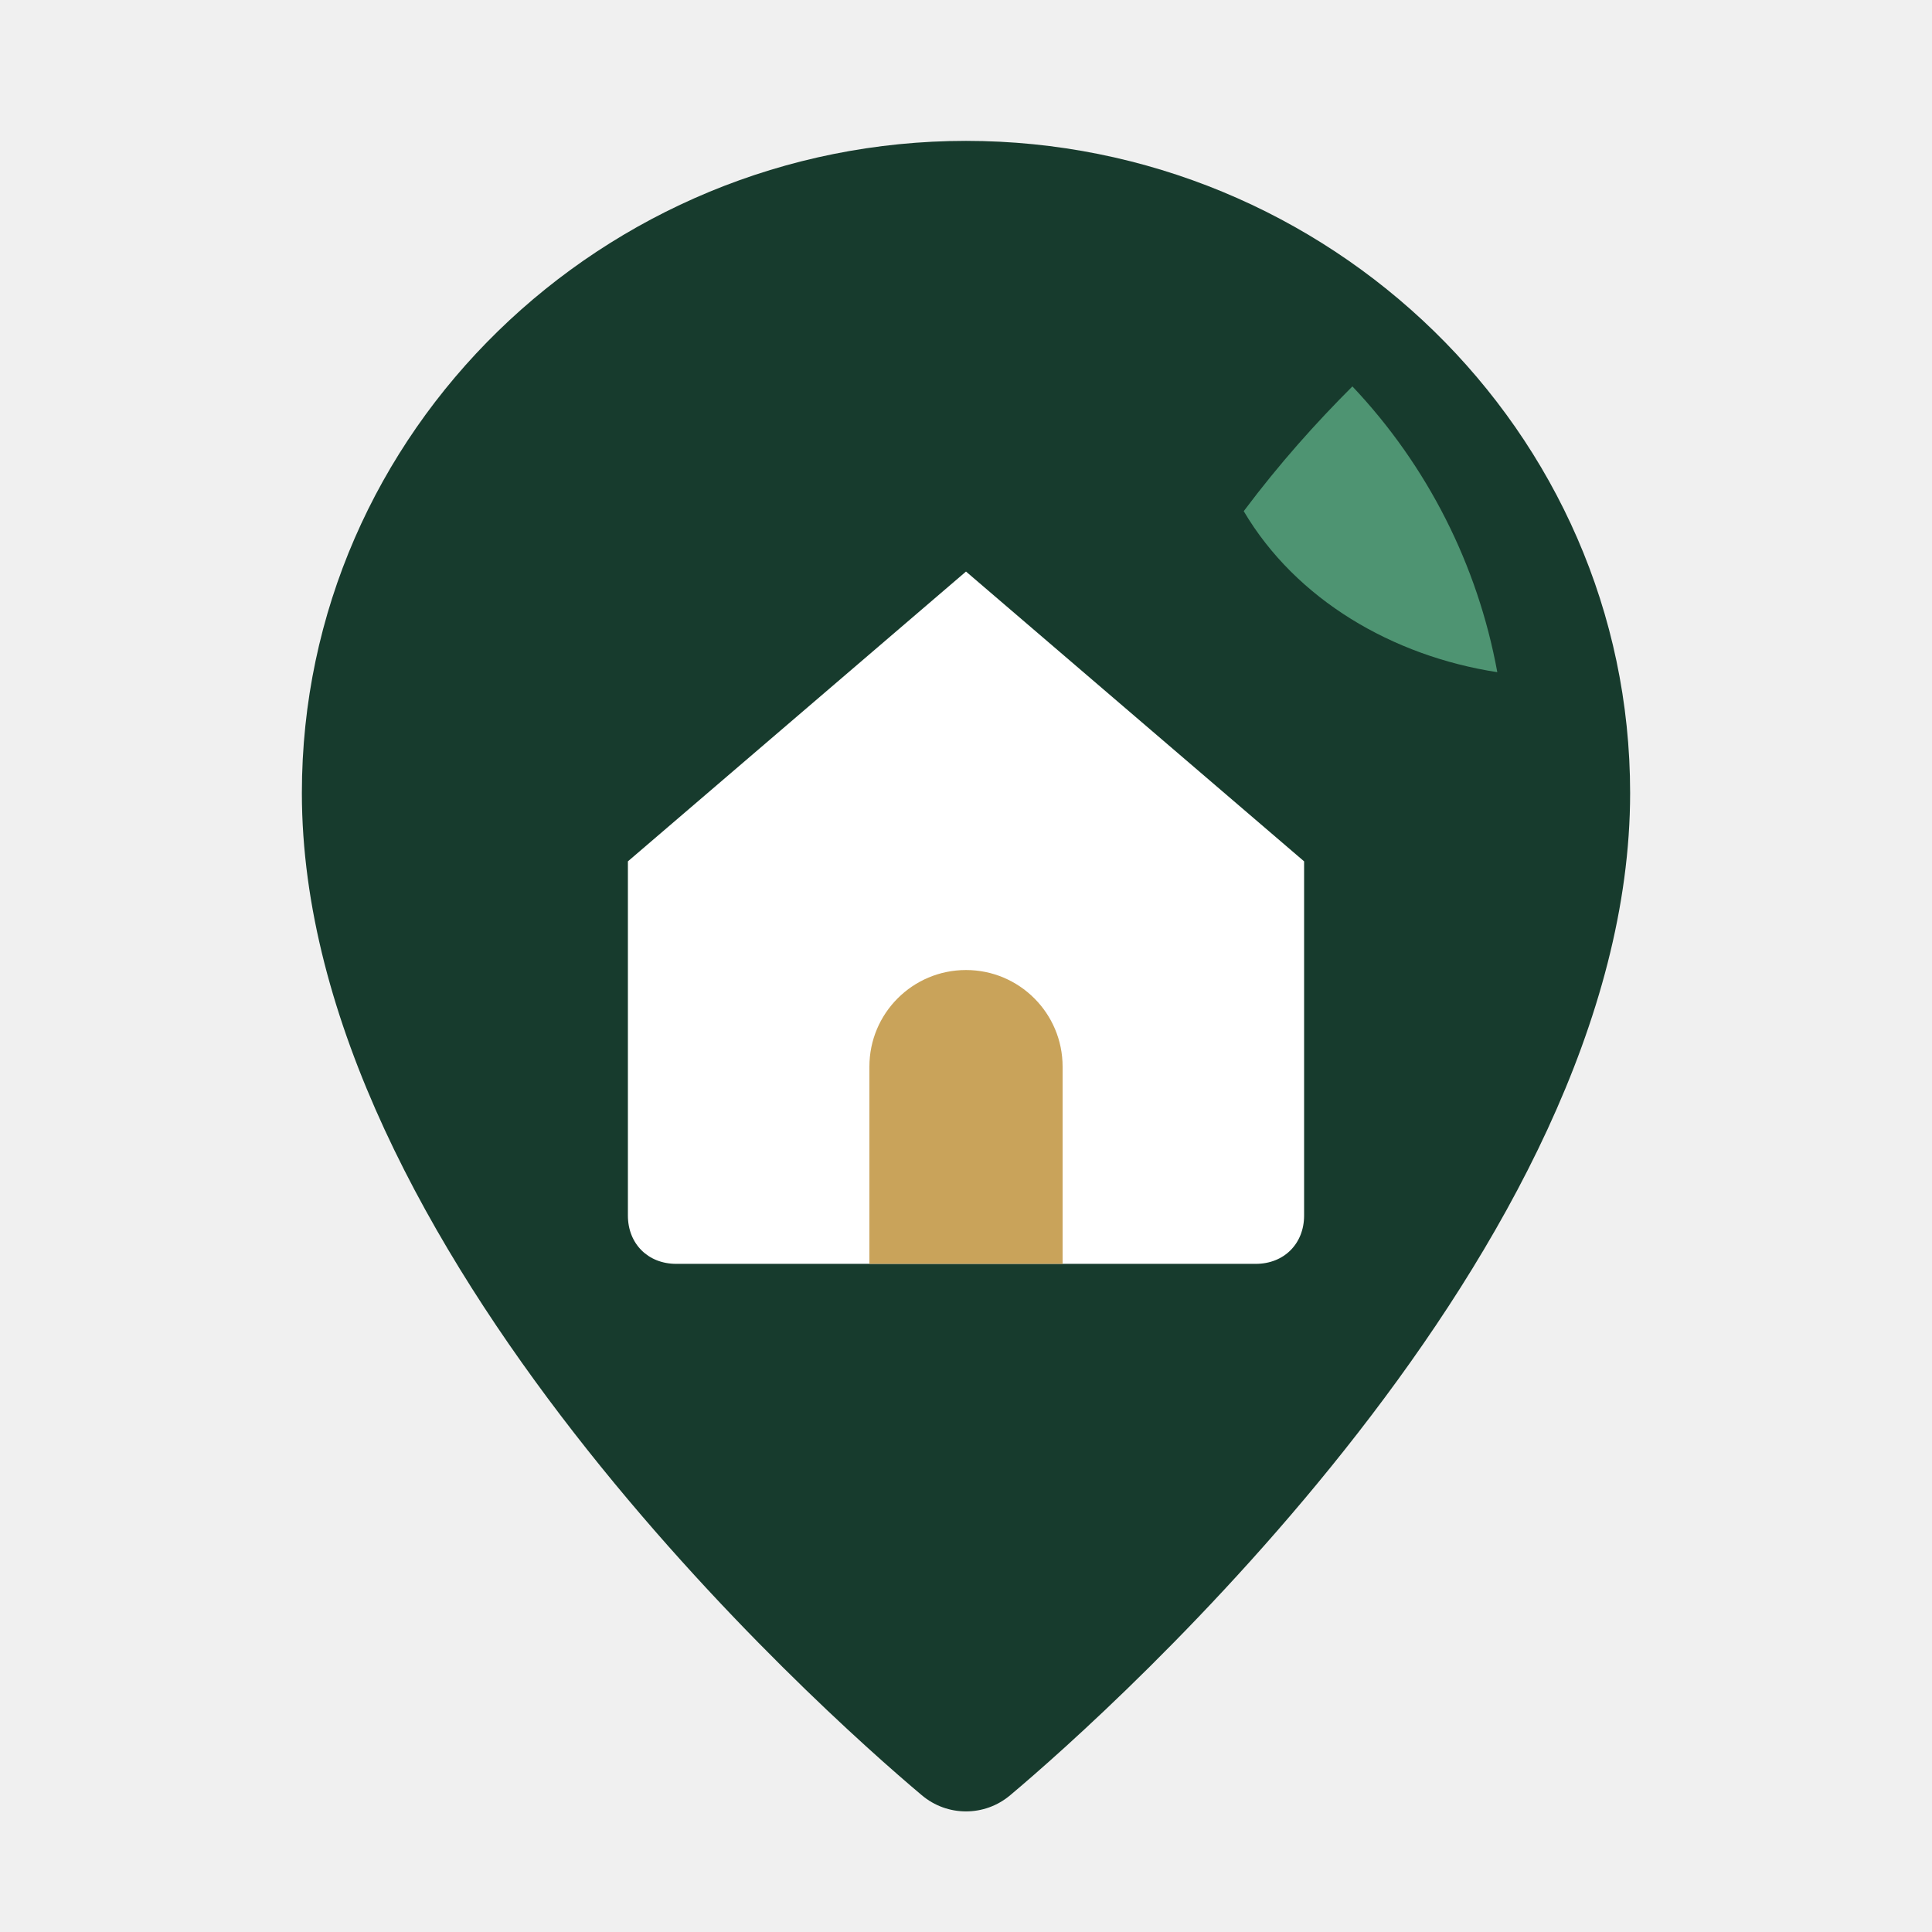
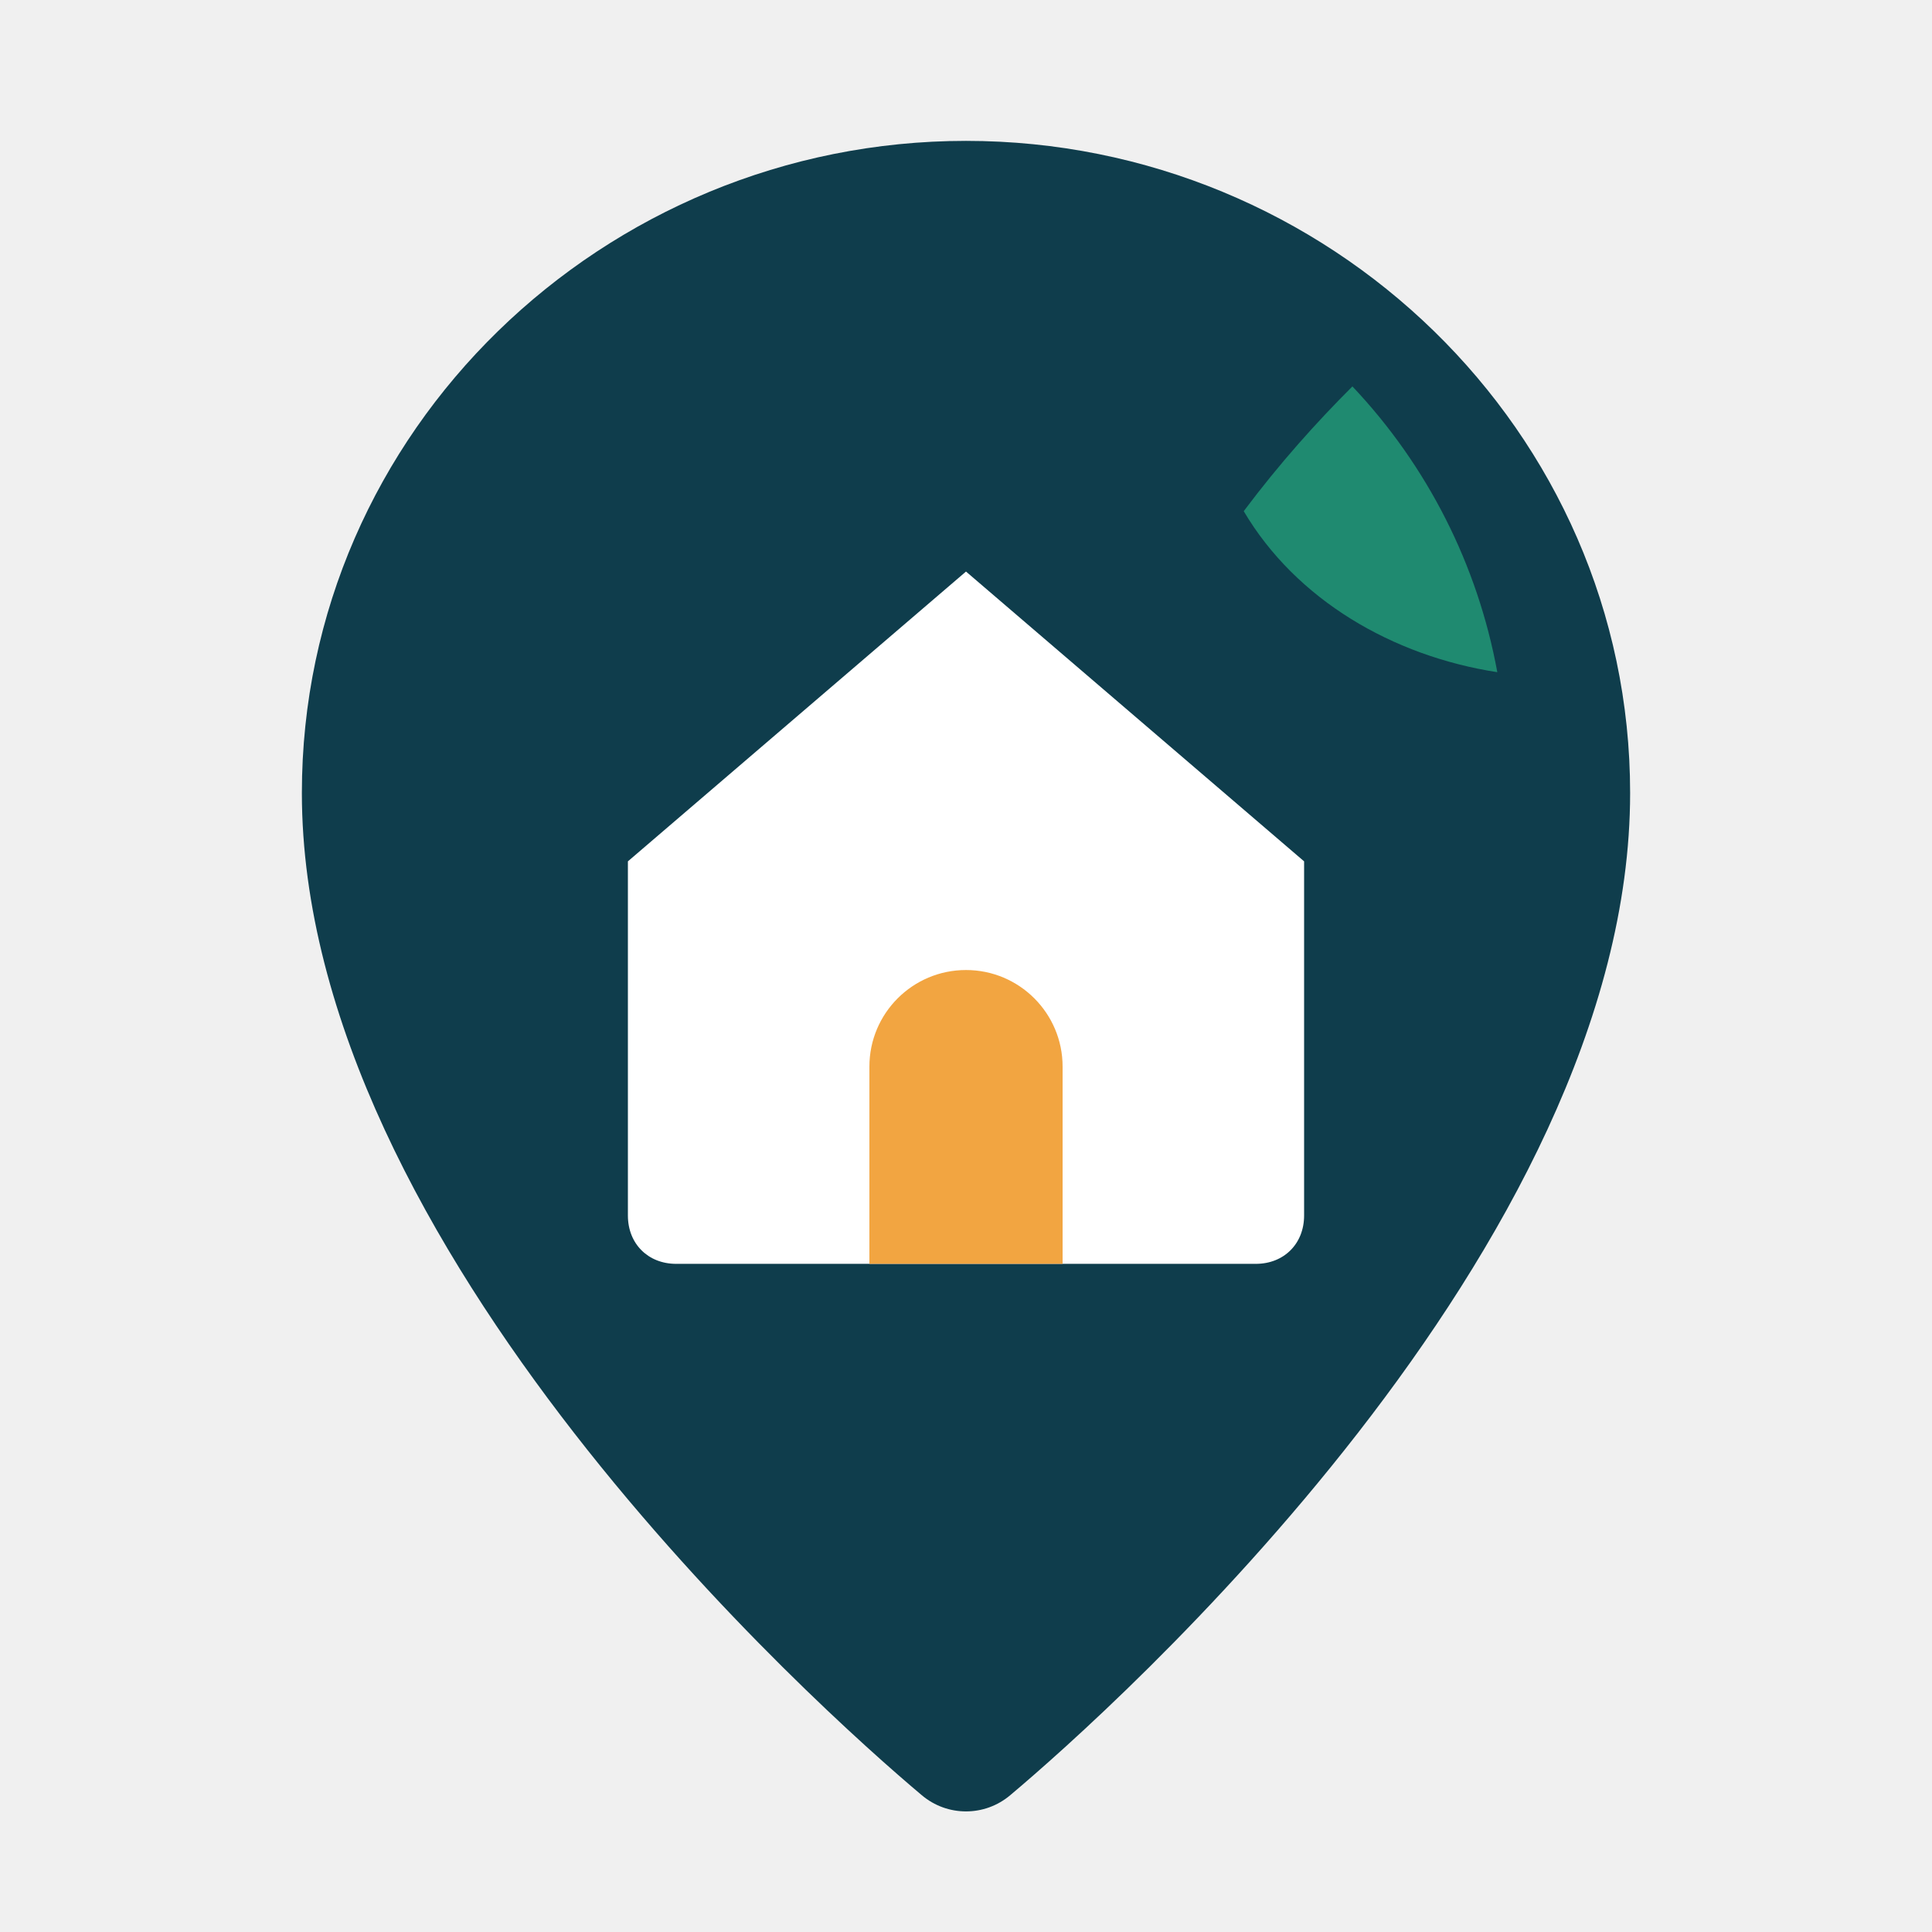
<svg xmlns="http://www.w3.org/2000/svg" viewBox="0 0 48 48">
-   <style>.pin{fill:#173B2D}.house{fill:#FFFFFF}@media (prefers-color-scheme:dark){.pin{fill:#FFFFFF}.house{fill:#173B2D}}</style>
+   <style>.pin{fill:#0F3D4C}.house{fill:#FFFFFF}@media (prefers-color-scheme:dark){.pin{fill:#FFFFFF}.house{fill:#0F3D4C}}</style>
  <path class="pin" d="M24 3.5c-9 0-16.5 7.2-16.5 16.2 0 11.3 12.9 22.8 15.4 24.9a1.7 1.7 0 0 0 2.2 0C27.6 42.5 40.5 31 40.5 19.7 40.5 10.7 33 3.5 24 3.5Z" />
-   <path fill="#4E9472" d="M33.6 9.6a14 14 0 0 1 3.6 7.1c-2.6-.4-5-1.8-6.3-4 .9-1.2 1.8-2.2 2.7-3.1Z" />
+   <path fill="#1F8A70" d="M33.6 9.6a14 14 0 0 1 3.6 7.1c-2.6-.4-5-1.8-6.3-4 .9-1.2 1.8-2.2 2.7-3.1Z" />
  <path class="house" d="M15.6 21.4 24 14.2l8.4 7.2v8.8c0 .7-.5 1.2-1.2 1.2H16.8c-.7 0-1.2-.5-1.2-1.2v-8.8Z" />
-   <path fill="#C9A35A" d="M21.6 31.4v-4.9a2.4 2.4 0 0 1 4.8 0v4.9h-4.8Z" />
+   <path fill="#F2A541" d="M21.6 31.4v-4.9a2.4 2.4 0 0 1 4.8 0v4.9h-4.8Z" />
</svg>
